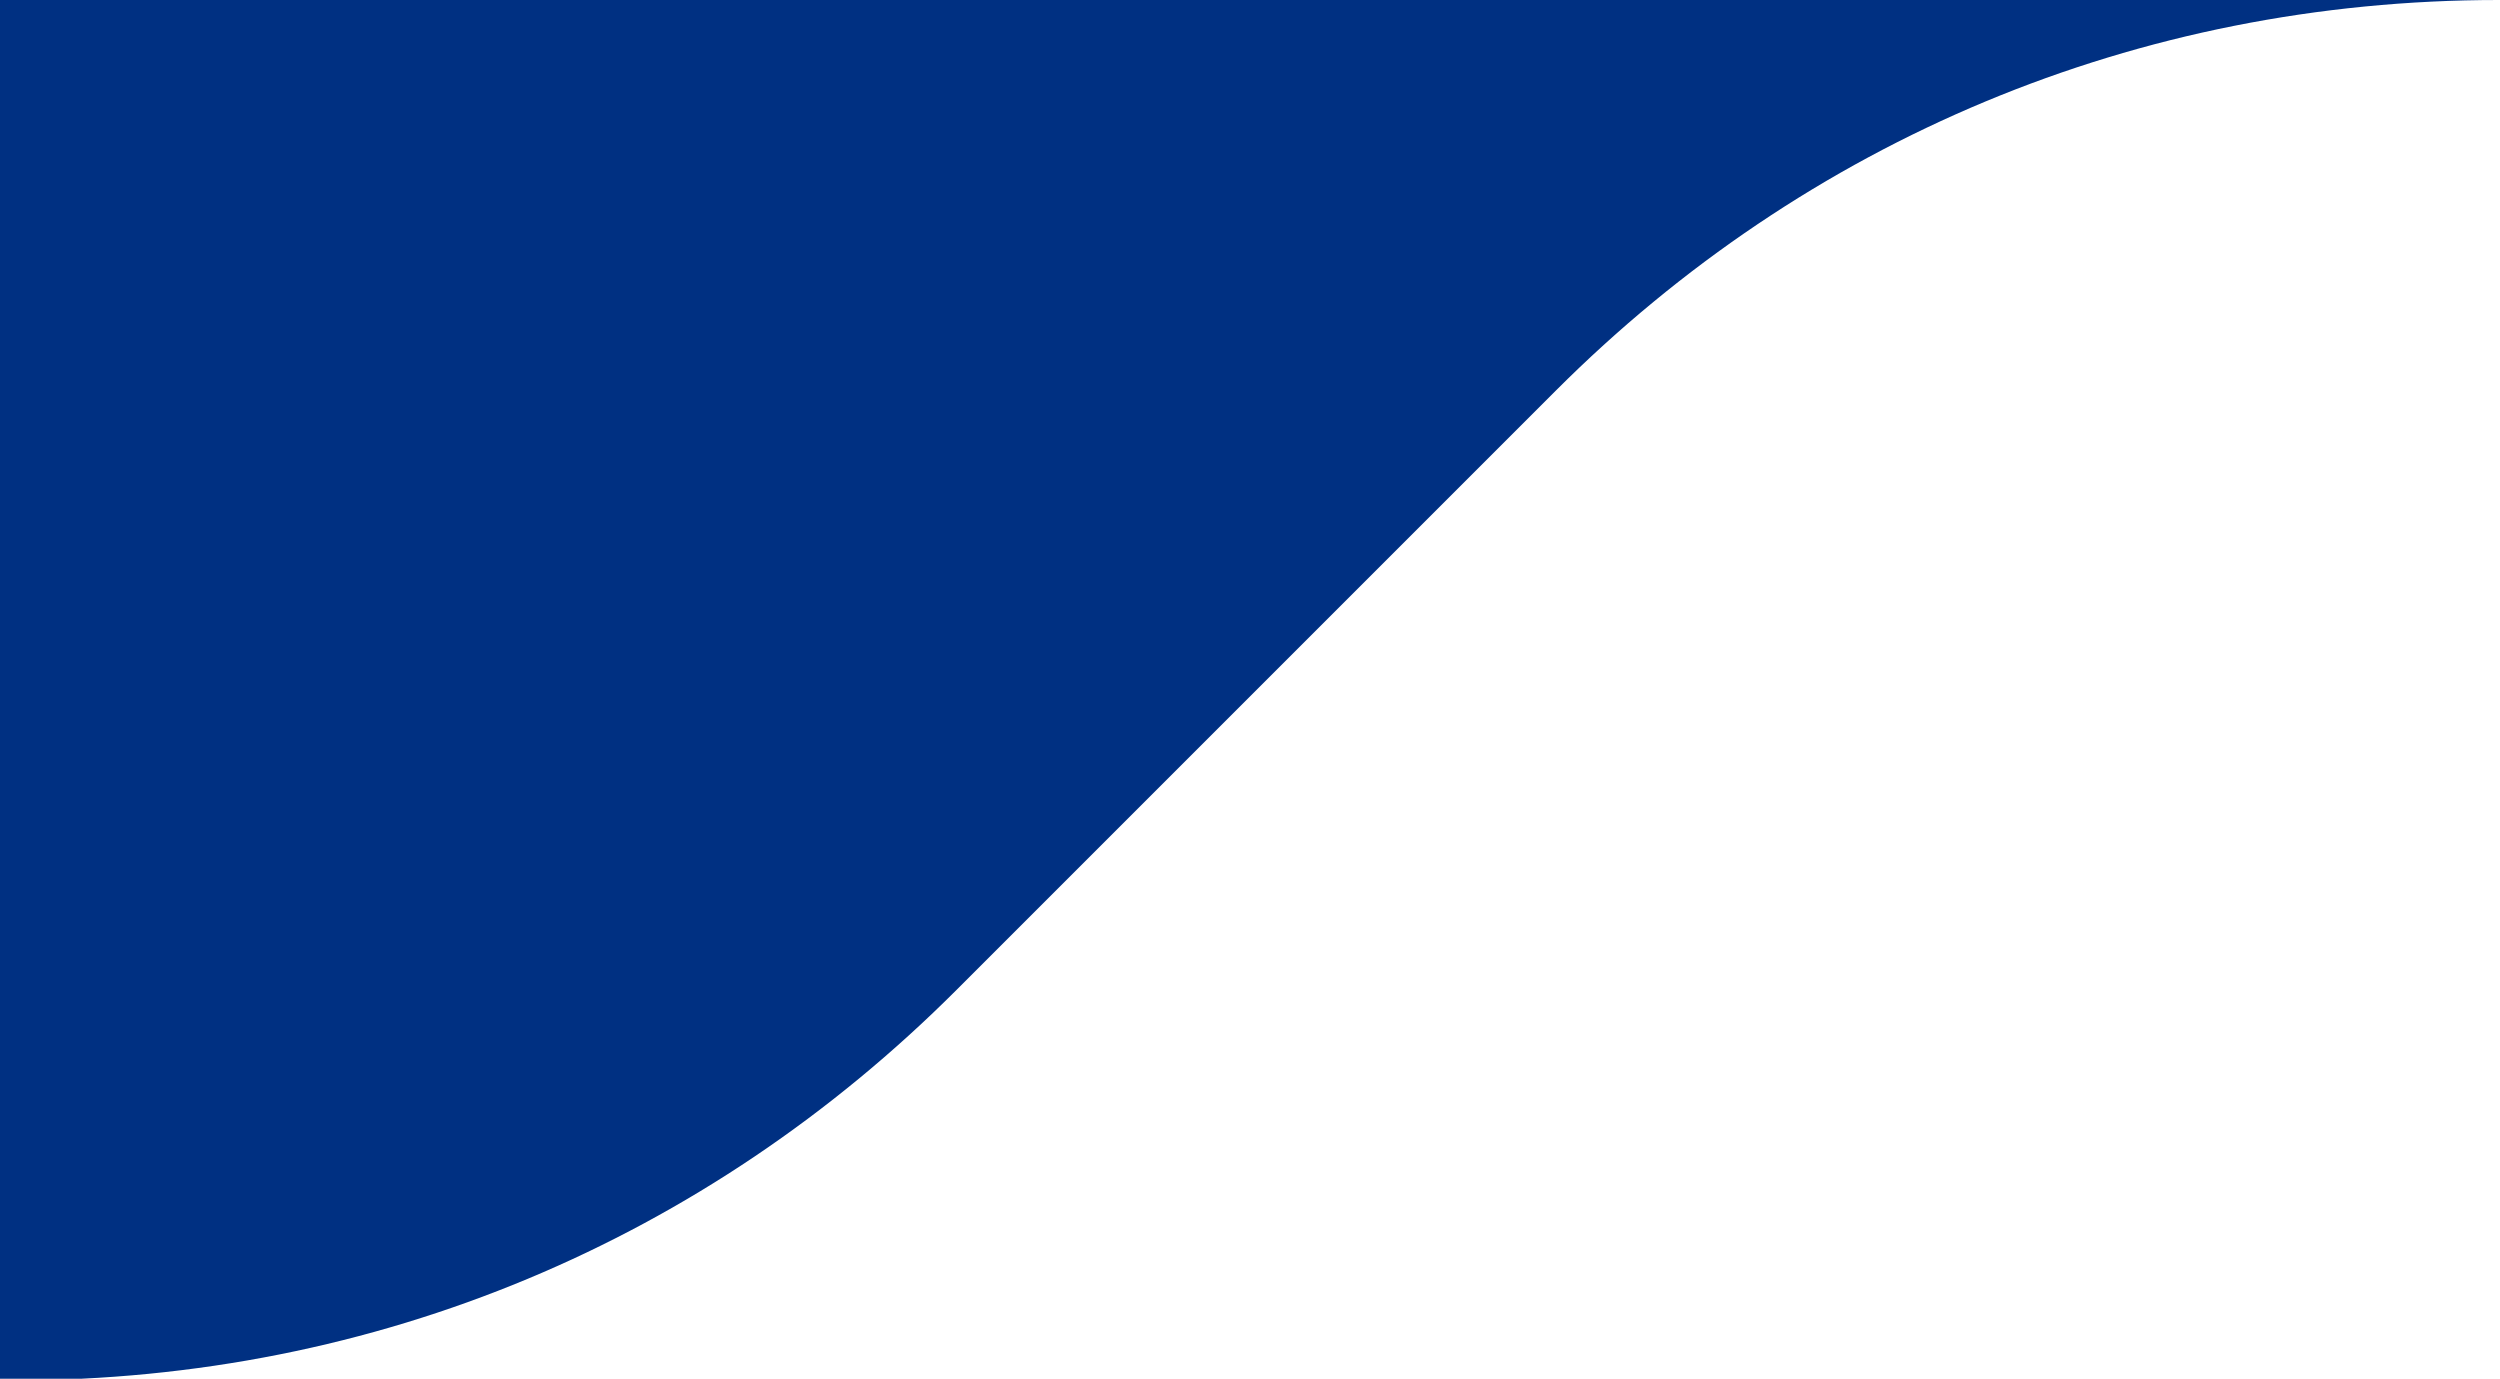
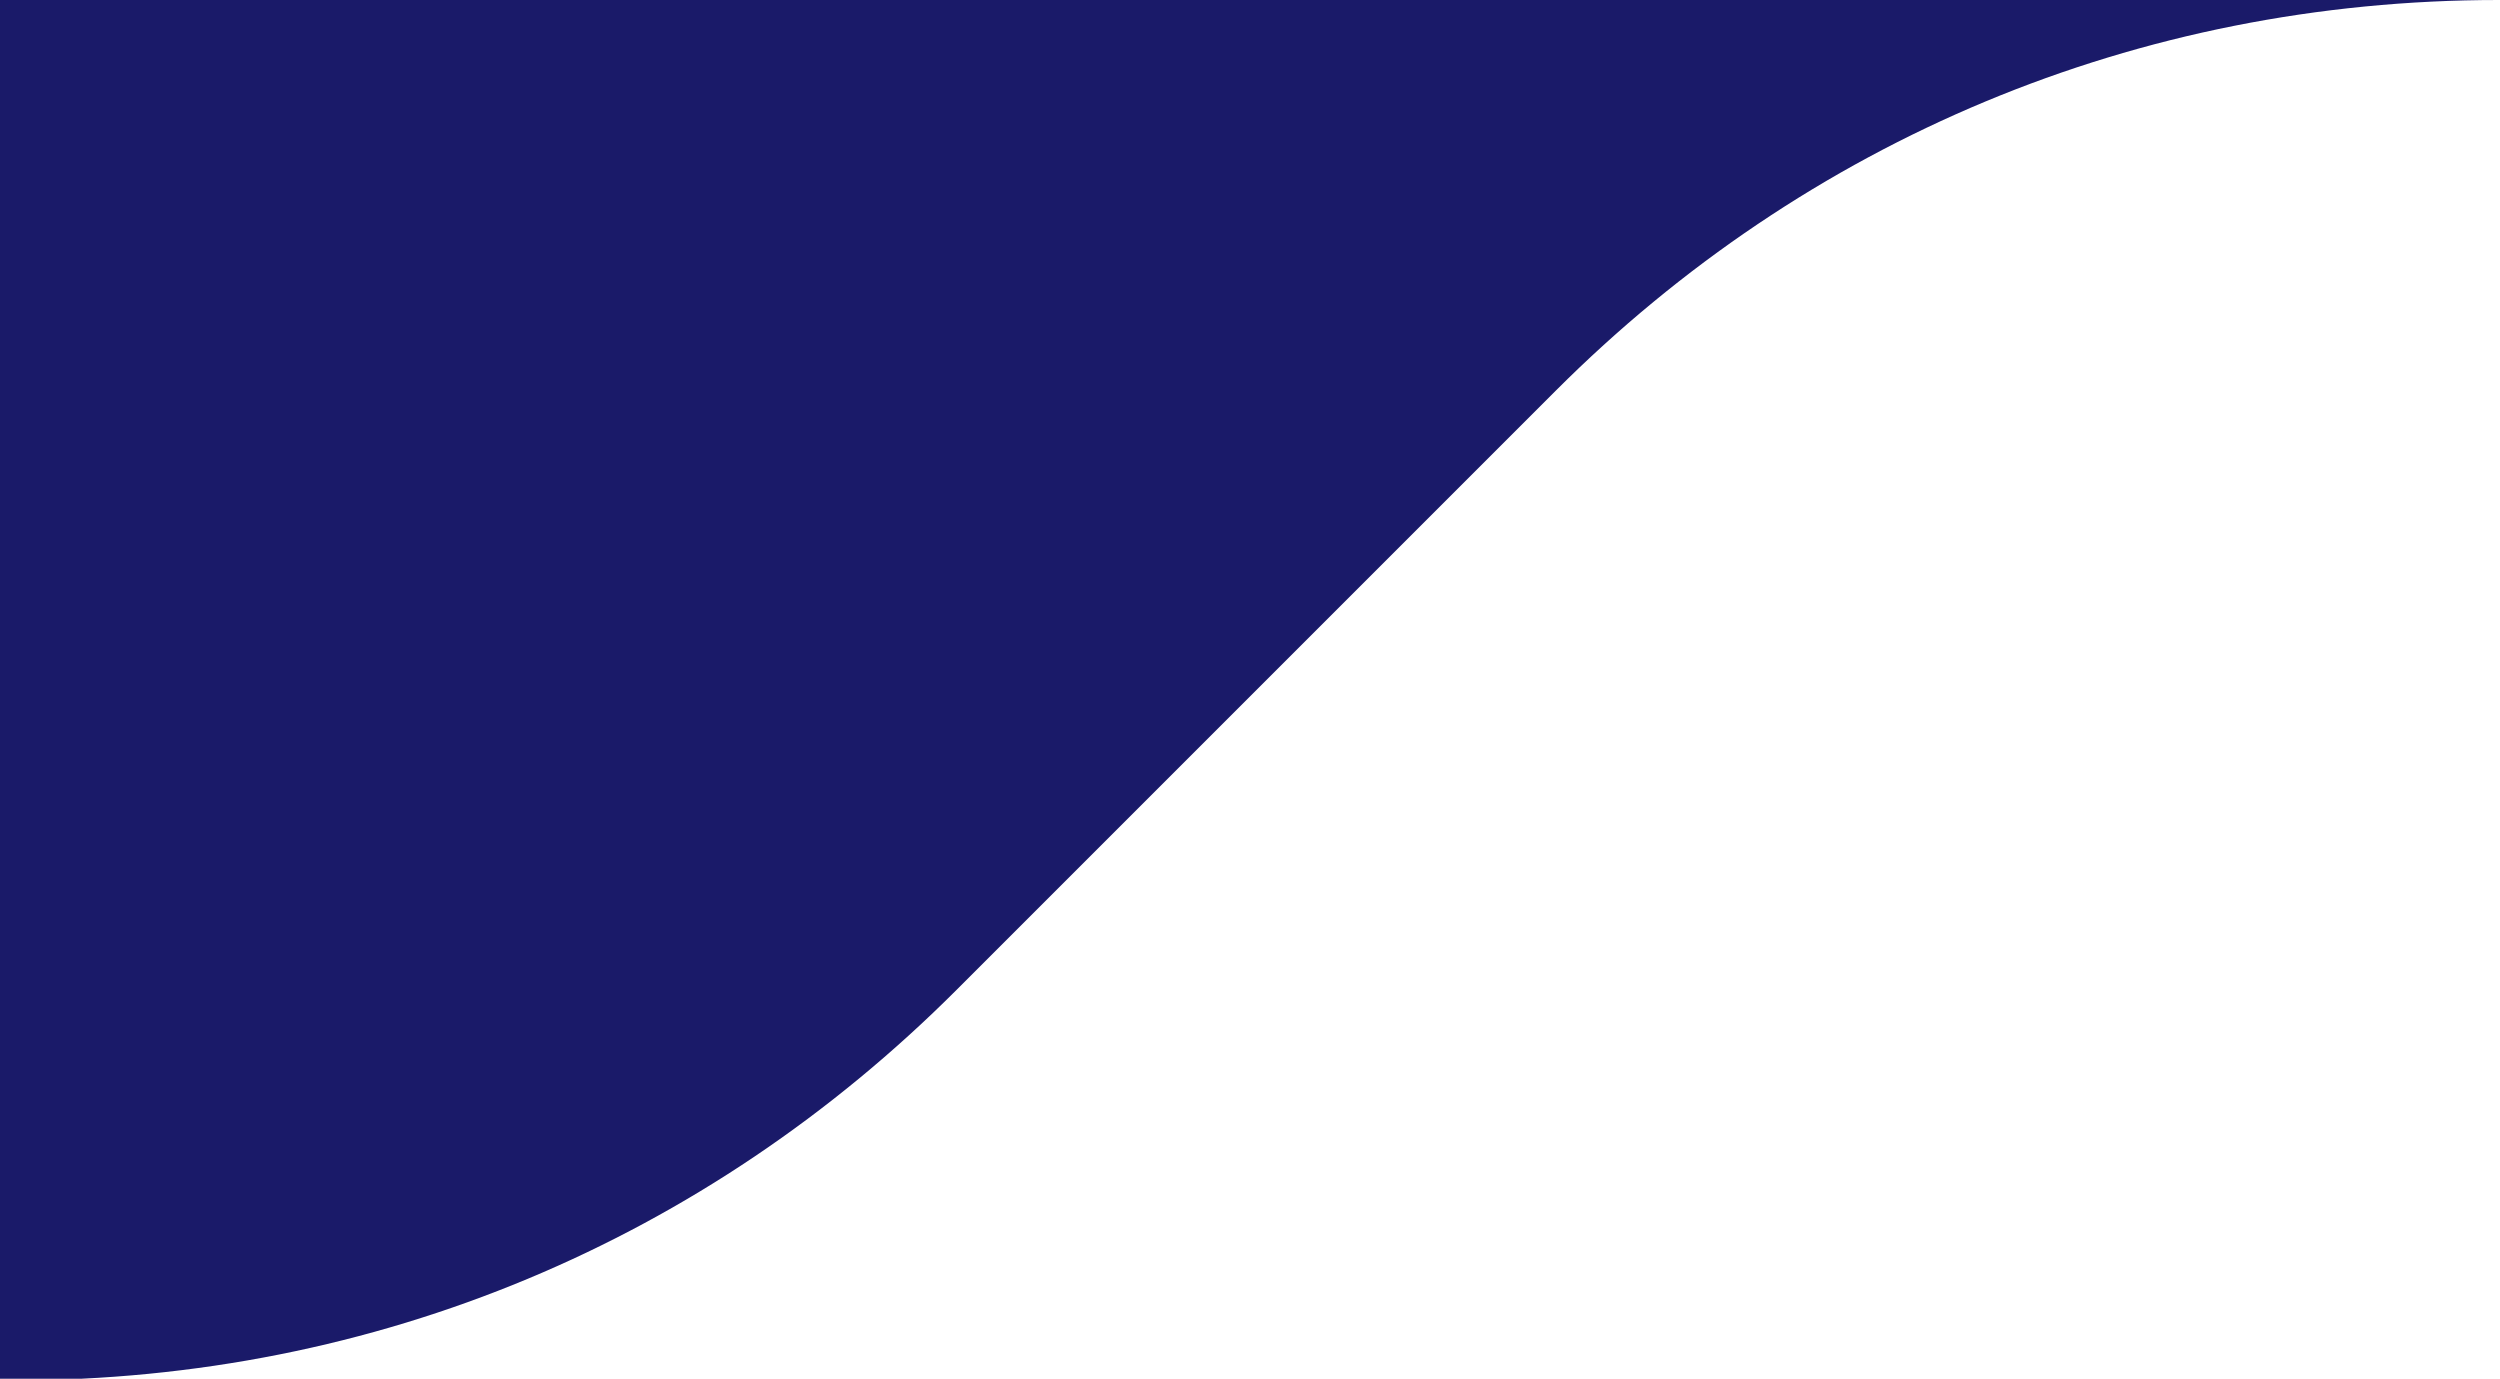
<svg xmlns="http://www.w3.org/2000/svg" viewBox="0 0 767 423">
  <defs>
    <style>
      .cls-1 {
        fill: none;
      }

      .cls-2 {
        clip-path: url(#clip-path);
      }

      .cls-3 {
        fill: url(#linear-gradient);
      }
    </style>
    <clipPath id="clip-path" transform="translate(-0.331)">
      <path class="cls-1" d="M0,423.5H4.523c111.477,0,212.584-43.107,289.315-119.838L477.662,119.838C554.393,43.107,655.954,0,766.977,0H0Z" />
    </clipPath>
    <linearGradient id="linear-gradient" y1="211.5" x2="767" y2="211.5" gradientUnits="userSpaceOnUse">
-       <stop offset="0" stop-color="#003082" stop-opacity="1" />
-       <stop offset="1" stop-color="#003082" />
+       <stop offset="0" stop-color="#1a1a69" stop-opacity="1" />
+       <stop offset="1" stop-color="#1a1a69" />
    </linearGradient>
  </defs>
  <g class="cls-2">
    <rect class="cls-3" width="767" height="423" />
  </g>
</svg>
